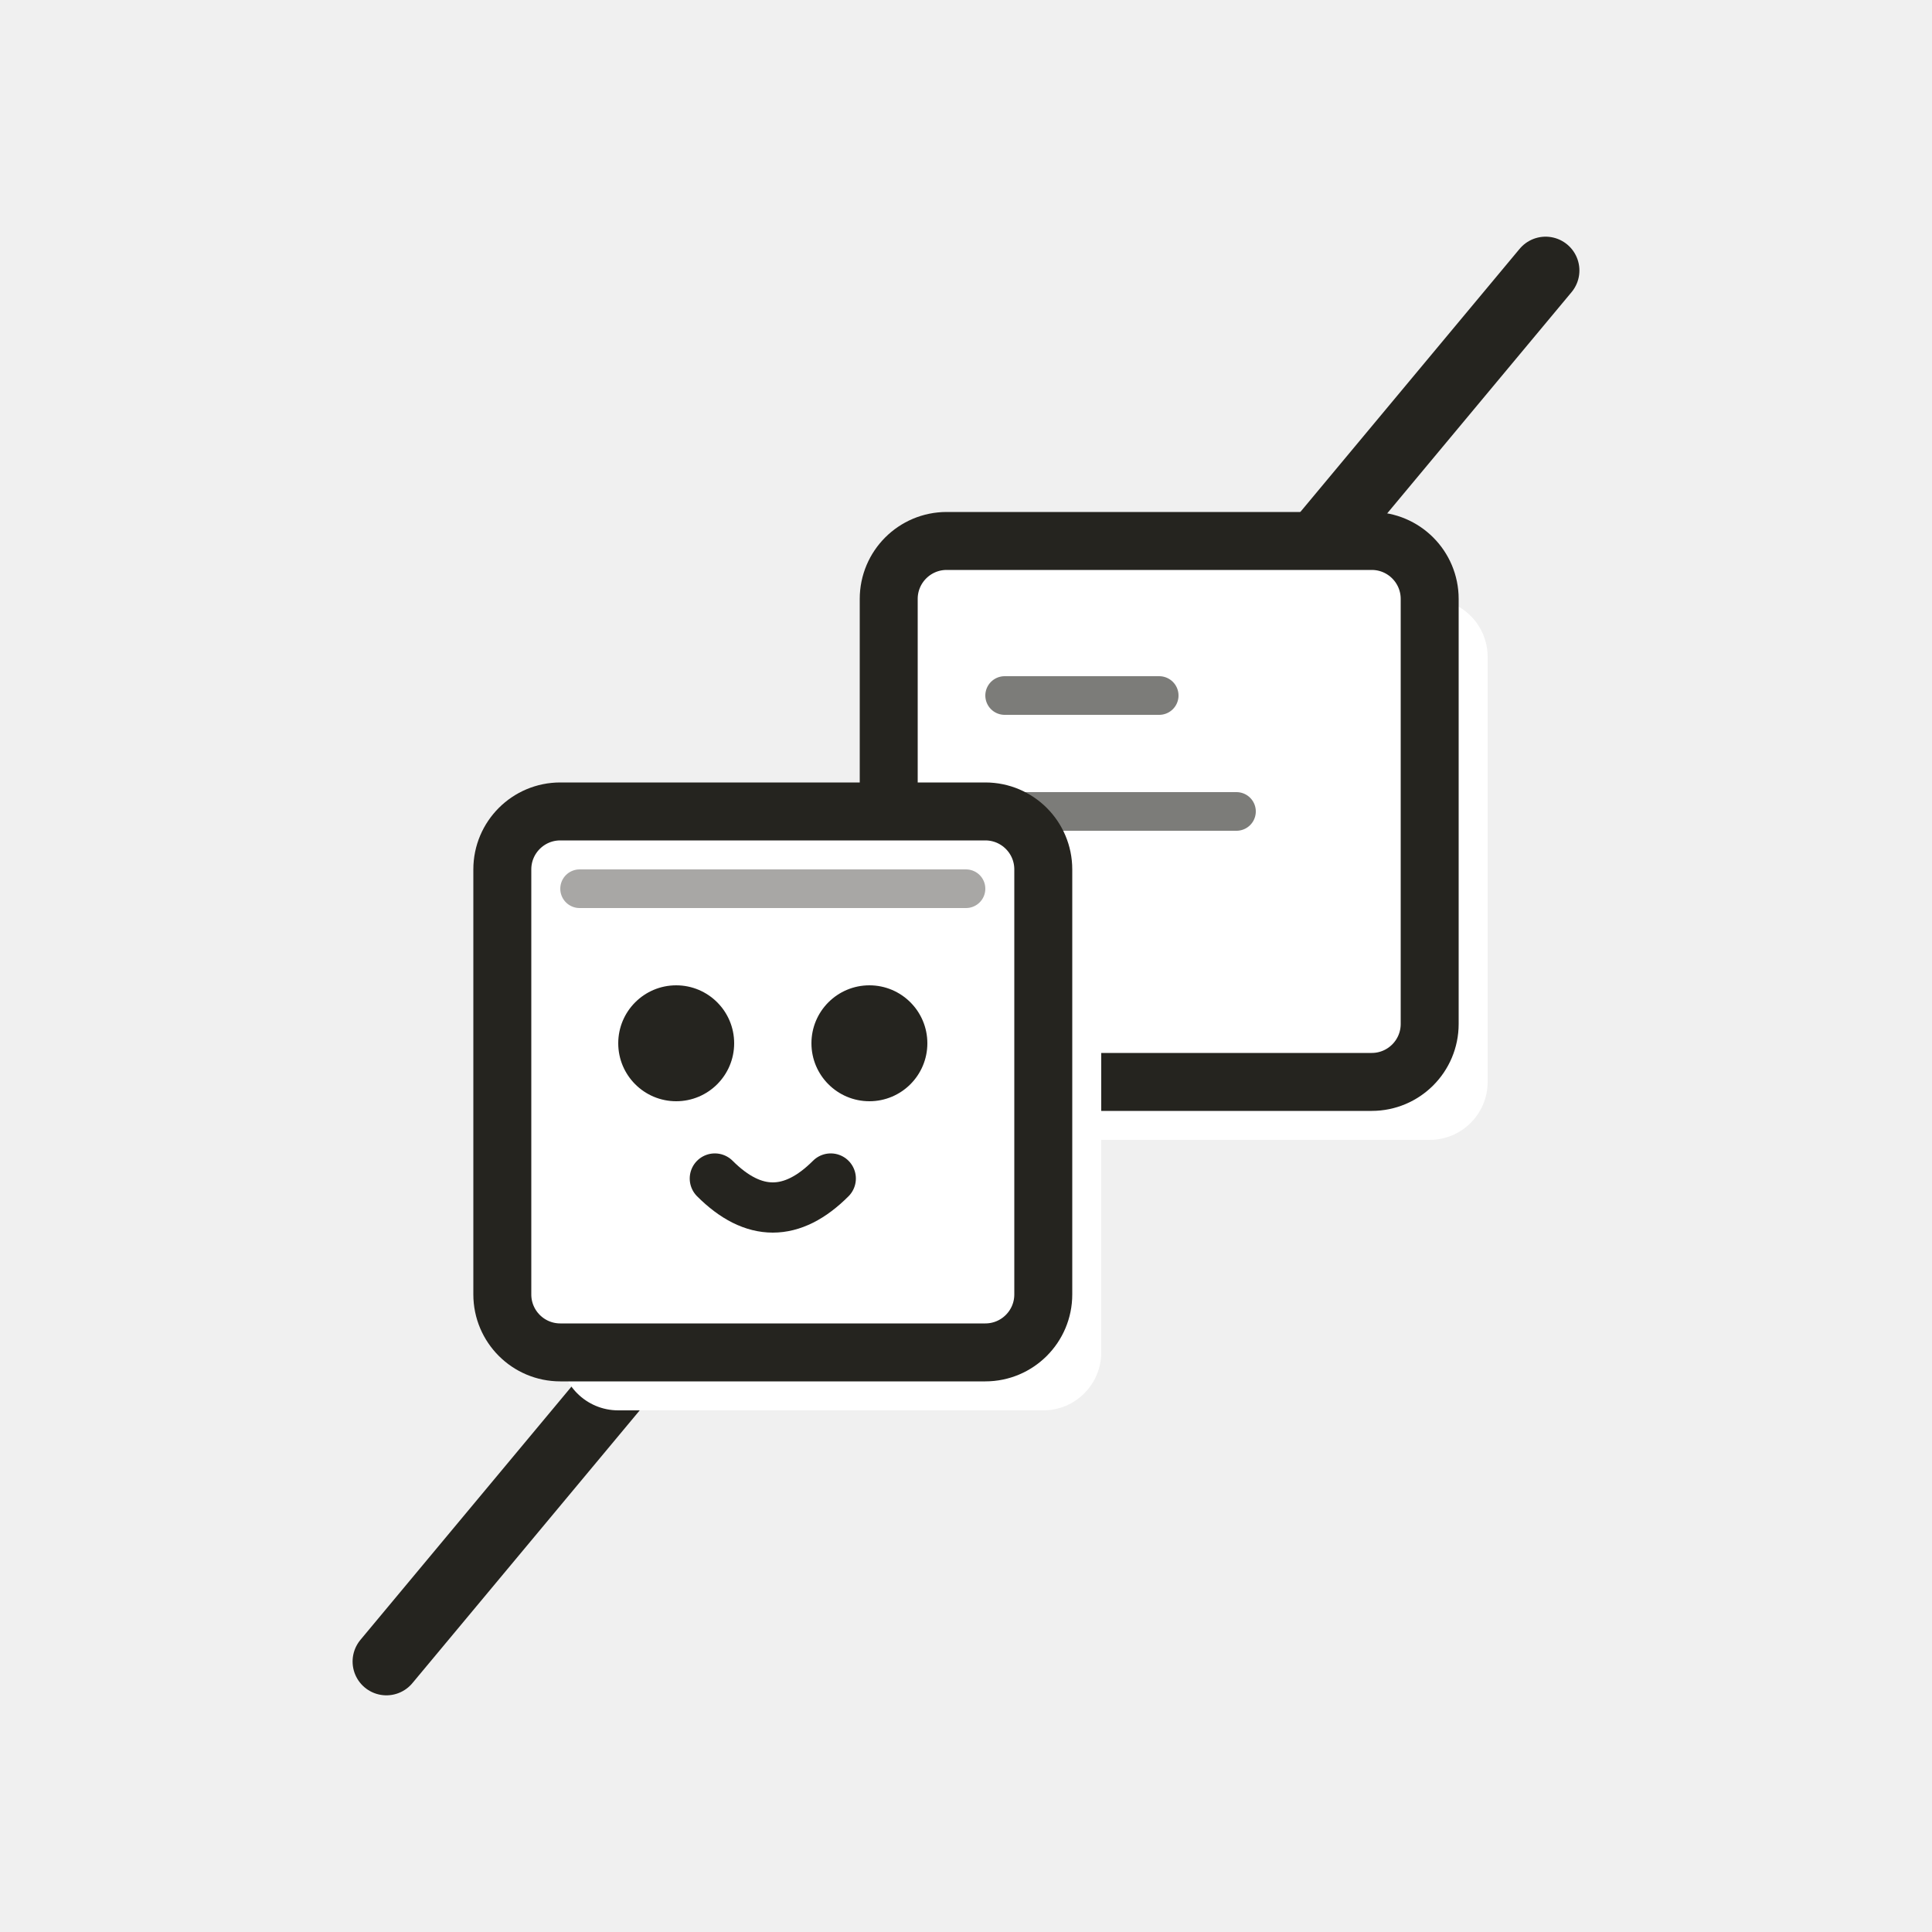
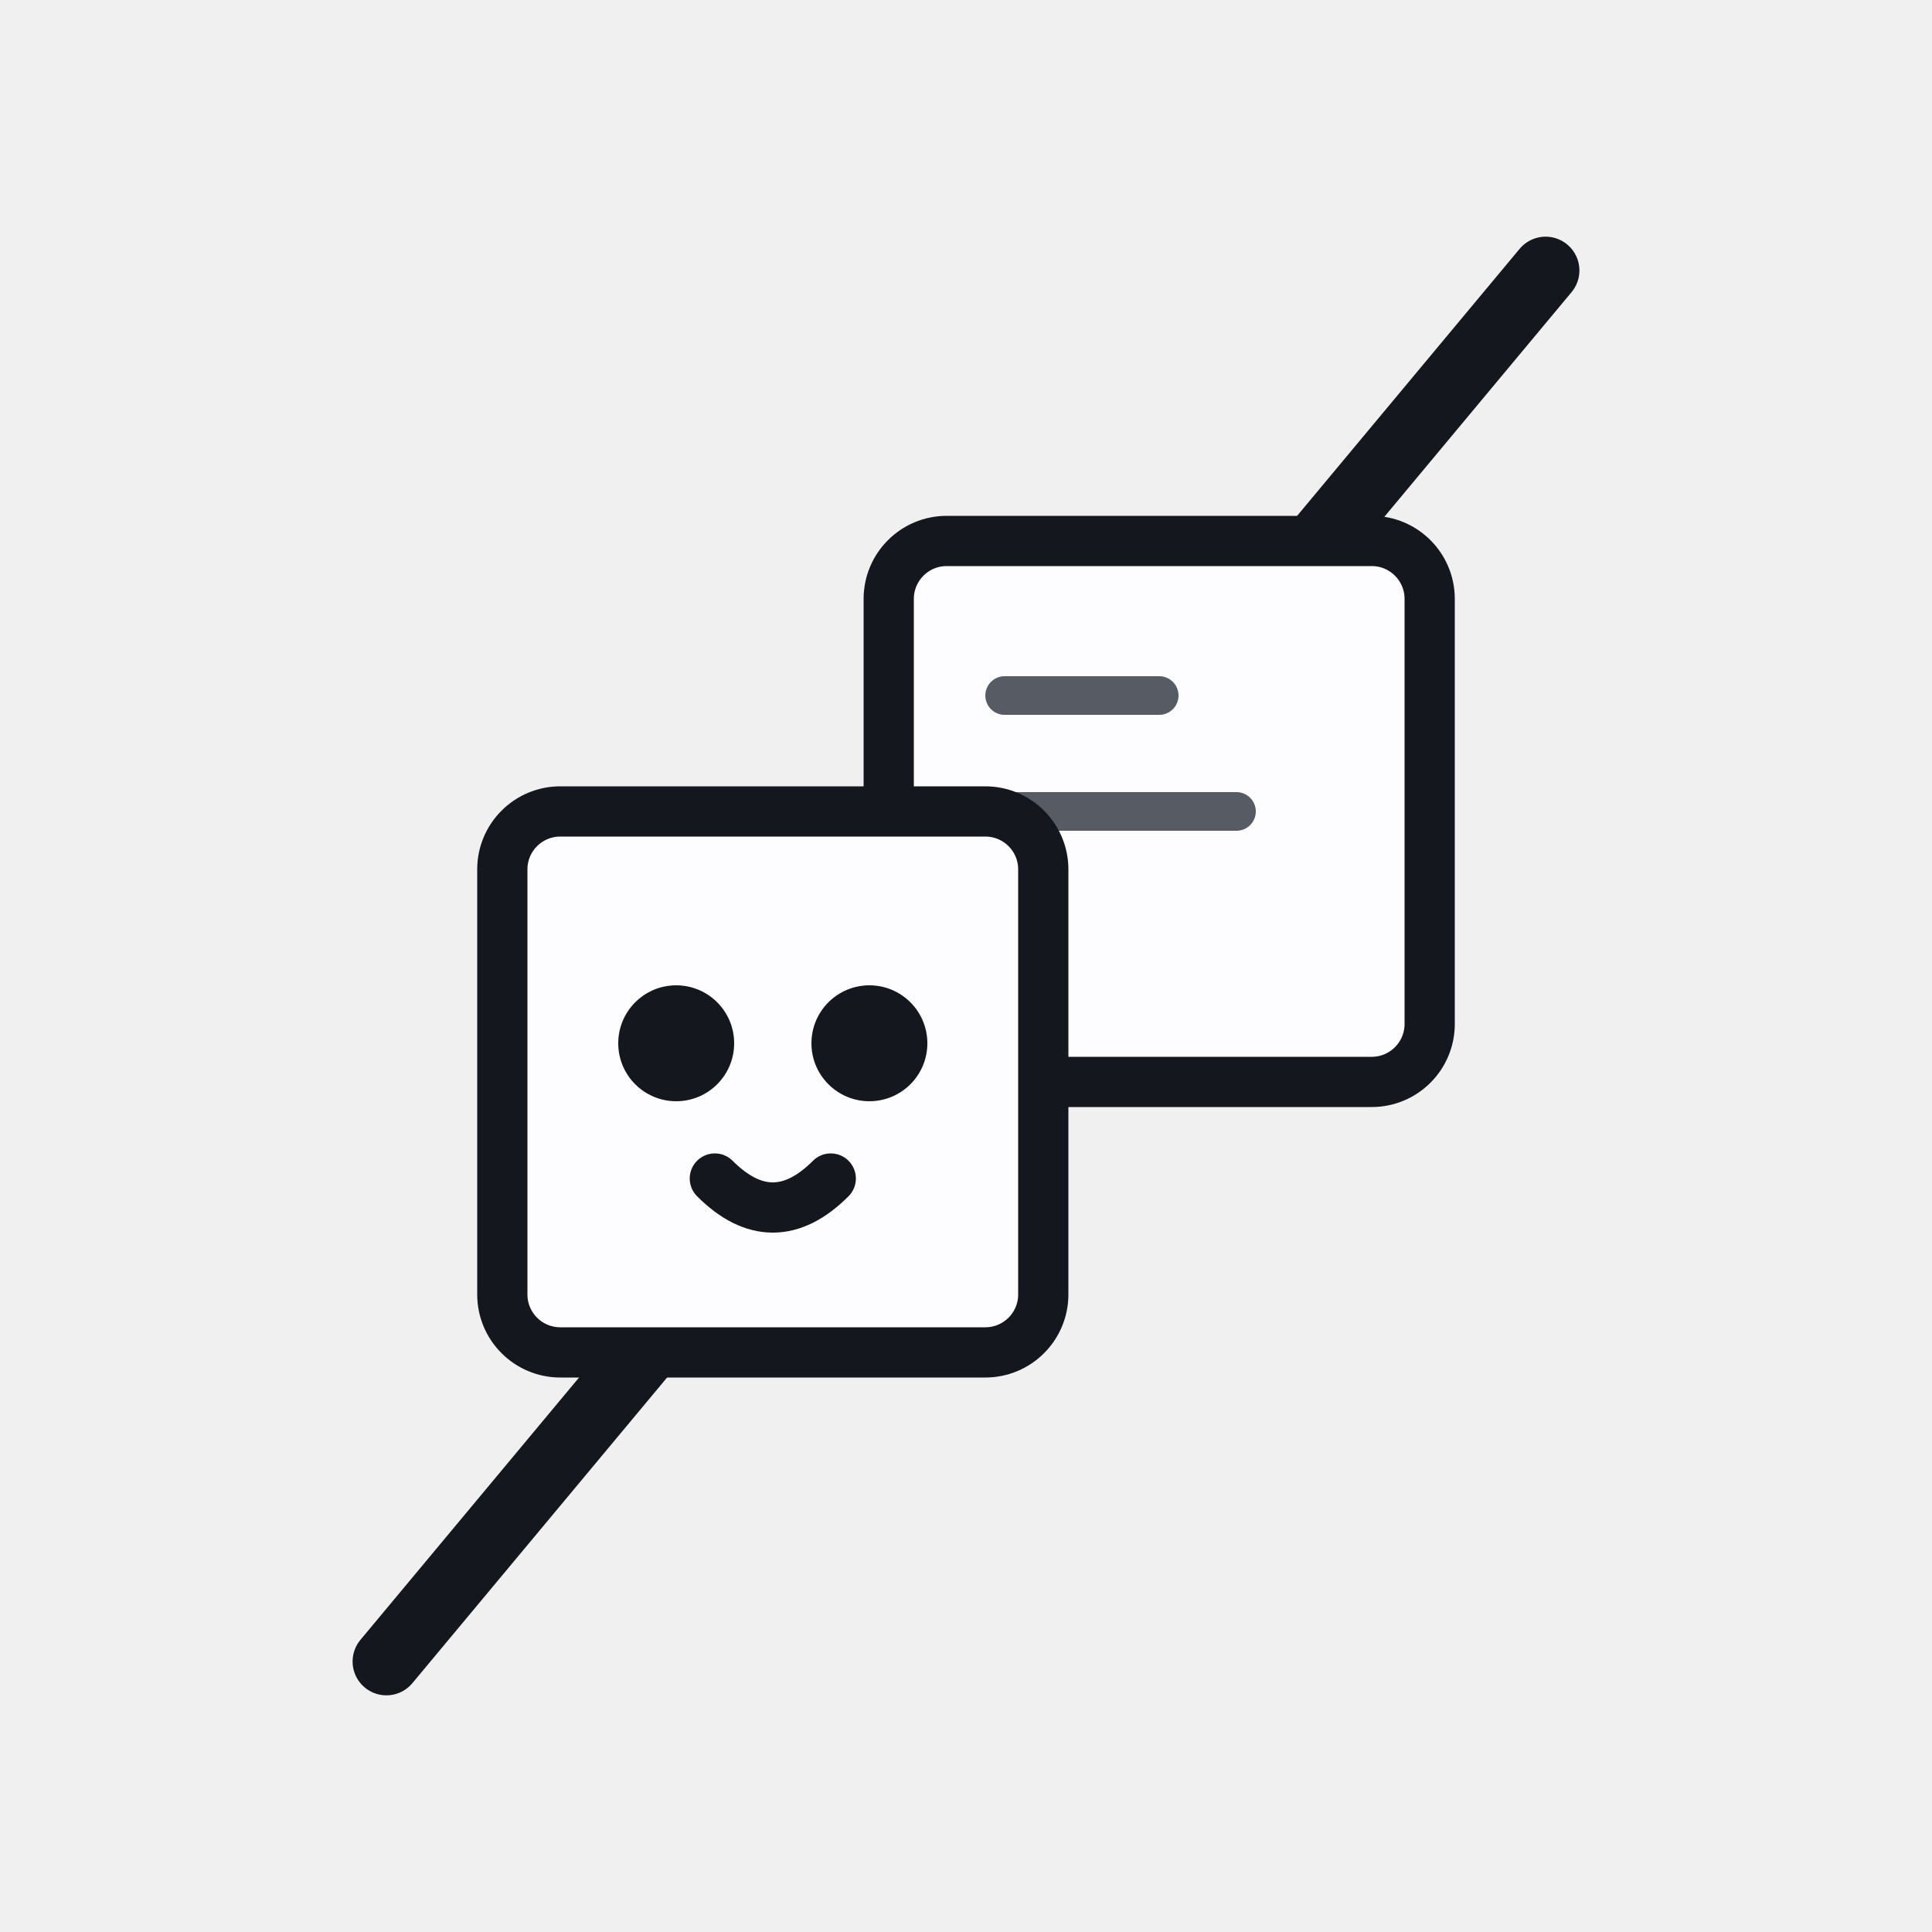
<svg xmlns="http://www.w3.org/2000/svg" viewBox="0 0 100 100">
-   <g stroke="#25241F" stroke-width="3" stroke-linecap="round" stroke-linejoin="round" fill="none">
+   <g stroke="#14171e" stroke-width="2.6" stroke-linecap="round" stroke-linejoin="round" fill="none">
    <path d="M20 86 L80 14" stroke-width="3.5" />
-     <rect transform="translate(3 3)" x="46" y="28" width="28" height="28" rx="3" fill="#ffffff" stroke="none" />
-     <rect x="46" y="28" width="28" height="28" rx="3" fill="#ffffff" stroke="#25241F" />
-     <path d="M52 36 h8 M52 42 h12" stroke="#25241F" stroke-width="2" opacity="0.6" />
-     <rect transform="translate(3 3)" x="26" y="42" width="28" height="28" rx="3" fill="#ffffff" stroke="none" />
-     <rect x="26" y="42" width="28" height="28" rx="3" fill="#ffffff" stroke="#25241F" />
-     <path d="M30 46 H50" opacity="0.4" stroke-width="2" />
-     <circle cx="35" cy="54" r="3" fill="#25241F" stroke="none" />
-     <circle cx="45" cy="54" r="3" fill="#25241F" stroke="none" />
-     <path d="M37 61 Q40 64 43 61" stroke="#25241F" stroke-width="2.6" />
+     <rect x="46" y="28" width="28" height="28" rx="3" fill="#fdfdff" stroke="#14171e" stroke-width="2.6" />
+     <path d="M52 36 h8 M52 42 h12" stroke="#575b63" stroke-width="2" />
+     <rect x="26" y="42" width="28" height="28" rx="3" fill="#fdfdff" stroke="#14171e" stroke-width="2.6" />
+     <circle cx="35" cy="54" r="3" fill="#14171e" stroke="none" />
+     <circle cx="45" cy="54" r="3" fill="#14171e" stroke="none" />
+     <path d="M37 61 Q40 64 43 61" stroke="#14171e" stroke-width="2.6" />
  </g>
</svg>
